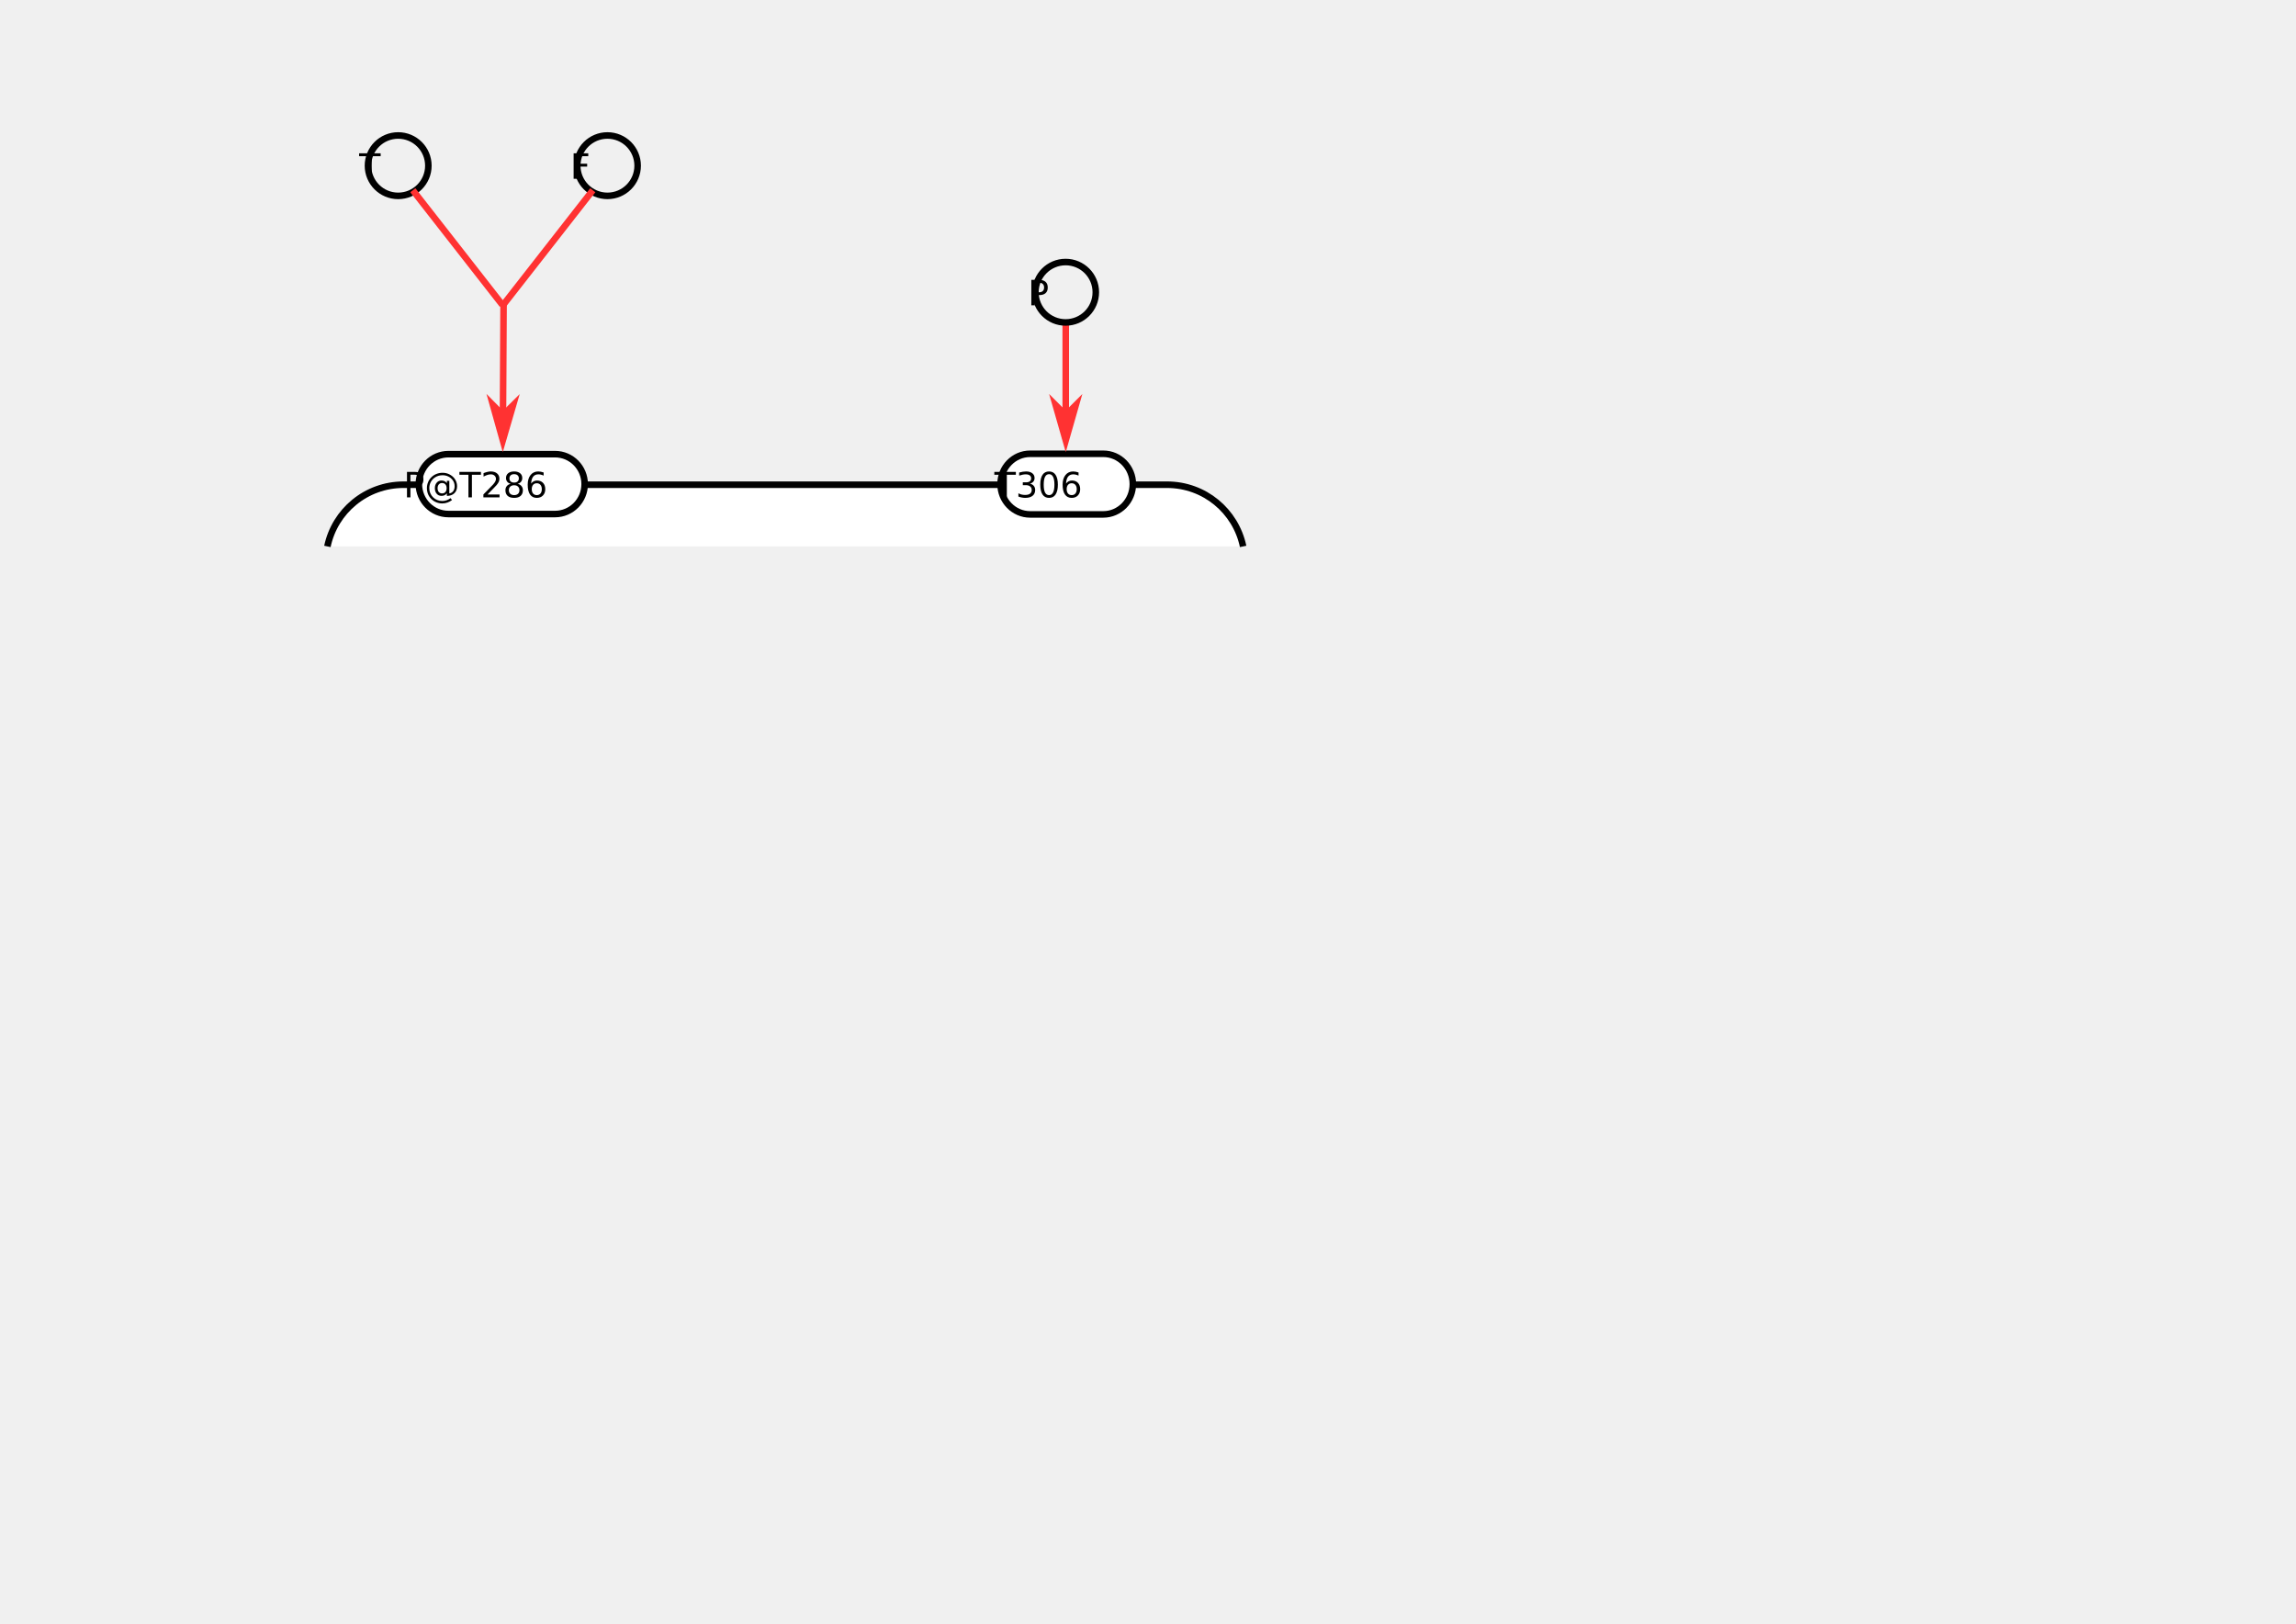
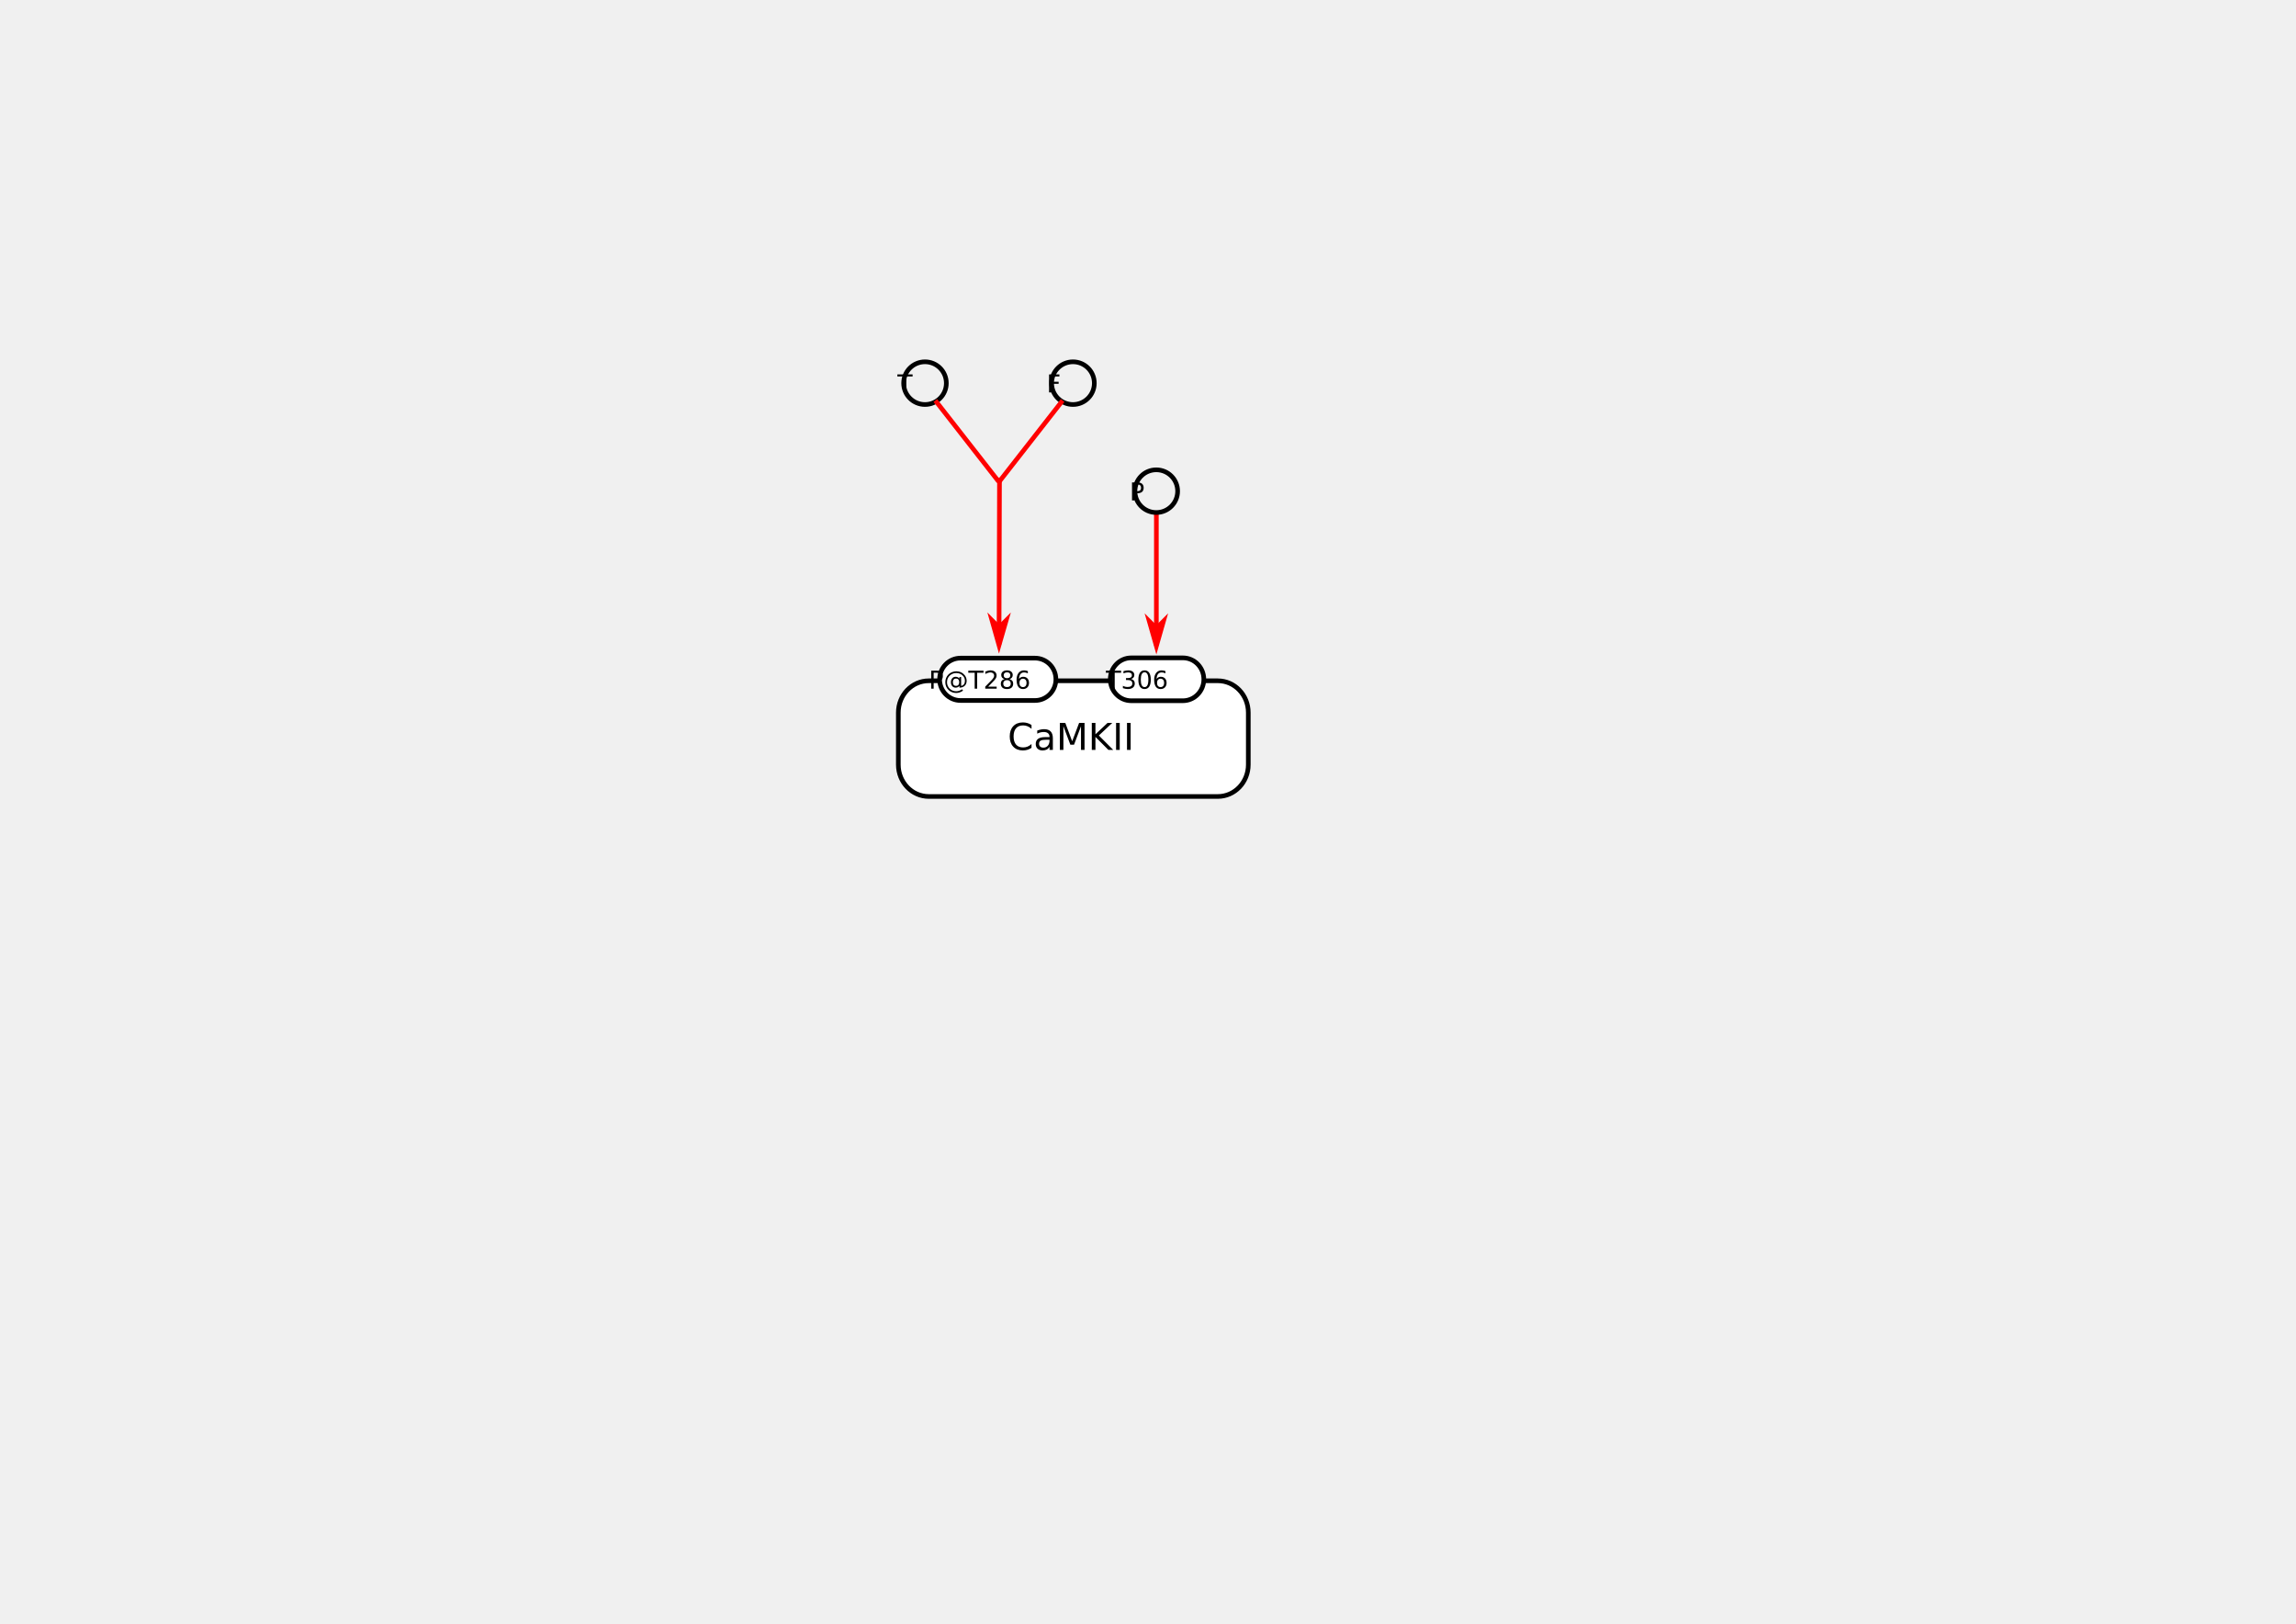
- <svg xmlns="http://www.w3.org/2000/svg" width="1052.362" height="744.094" id="svg2" version="1.0">
+ <svg xmlns="http://www.w3.org/2000/svg" width="1488.189" height="1052.362" id="svg2" version="1.0">
  <defs id="defs4">
-     <marker style="overflow:visible;" id="Arrow1Send" refX="0.0" refY="0.0" orient="auto">
-       <path transform="scale(0.2) rotate(180) translate(6,0)" style="fill-rule:evenodd;stroke:#000000;stroke-width:1.0pt;marker-start:none;" d="M 0.0,0.0 L 5.0,-5.0 L -12.5,0.0 L 5.0,5.0 L 0.0,0.0 z " id="path3269" />
+     <marker orient="auto" refY="0" refX="0" id="Arrow1Send" style="overflow:visible">
+       <path id="path3269" d="M 0,0 L 5,-5 L -12.5,0 L 5,5 L 0,0 z" style="fill-rule:evenodd;stroke:#000000;stroke-width:1pt;marker-start:none" transform="matrix(-0.2,0,0,-0.2,-1.2,0)" />
    </marker>
-     <marker style="overflow:visible" id="Arrow1Mstart" refX="0.0" refY="0.0" orient="auto">
-       <path transform="scale(0.4) translate(10,0)" style="fill-rule:evenodd;stroke:#000000;stroke-width:1.0pt;marker-start:none" d="M 0.0,0.0 L 5.0,-5.0 L -12.5,0.0 L 5.0,5.0 L 0.0,0.0 z " id="path3229" />
+     <marker orient="auto" refY="0" refX="0" id="Arrow1Mstart" style="overflow:visible">
+       <path id="path3229" d="M 0,0 L 5,-5 L -12.5,0 L 5,5 L 0,0 z" style="fill-rule:evenodd;stroke:#000000;stroke-width:1pt;marker-start:none" transform="matrix(0.4,0,0,0.4,4,0)" />
    </marker>
-     <marker style="overflow:visible;" id="Arrow1Mend" refX="0.0" refY="0.0" orient="auto">
-       <path transform="scale(0.4) rotate(180) translate(10,0)" style="fill-rule:evenodd;stroke:#000000;stroke-width:1.0pt;marker-start:none;" d="M 0.0,0.0 L 5.0,-5.0 L -12.5,0.0 L 5.0,5.0 L 0.0,0.0 z " id="path2972" />
+     <marker orient="auto" refY="0" refX="0" id="Arrow1Mend" style="overflow:visible">
+       <path id="path2972" d="M 0,0 L 5,-5 L -12.5,0 L 5,5 L 0,0 z" style="fill-rule:evenodd;stroke:#000000;stroke-width:1pt;marker-start:none" transform="matrix(-0.4,0,0,-0.4,-4,0)" />
    </marker>
-     <marker style="overflow:visible;" id="Arrow1Lend" refX="0.0" refY="0.0" orient="auto">
-       <path transform="scale(0.8) rotate(180) translate(12.5,0)" style="fill-rule:evenodd;stroke:#000000;stroke-width:1.0pt;marker-start:none;" d="M 0.0,0.0 L 5.0,-5.0 L -12.5,0.0 L 5.0,5.0 L 0.0,0.0 z " id="path2978" />
+     <marker orient="auto" refY="0" refX="0" id="Arrow1Lend" style="overflow:visible">
+       <path id="path2978" d="M 0,0 L 5,-5 L -12.5,0 L 5,5 L 0,0 z" style="fill-rule:evenodd;stroke:#000000;stroke-width:1pt;marker-start:none" transform="matrix(-0.8,0,0,-0.8,-10,0)" />
    </marker>
-     <marker style="overflow:visible;" id="Arrow1MendD" refX="0.0" refY="0.0" orient="auto">
-       <path transform="scale(0.4) rotate(180) translate(10,0)" style="marker-start:none;stroke:#ff3232;stroke-width:1.0pt;fill:#ff3232;fill-rule:evenodd" d="M 0.0,0.0 L 5.0,-5.0 L -12.5,0.0 L 5.0,5.0 L 0.0,0.0 z " id="path2625" />
+     <marker orient="auto" refY="0" refX="0" id="Arrow1Mendj" style="overflow:visible">
+       <path id="path4298" d="M 0,0 L 5,-5 L -12.5,0 L 5,5 L 0,0 z" style="fill:#0000ff;fill-rule:evenodd;stroke:#0000ff;stroke-width:1pt;marker-start:none" transform="matrix(-0.4,0,0,-0.4,-4,0)" />
    </marker>
-     <marker style="overflow:visible;" id="Arrow1MendG" refX="0.0" refY="0.0" orient="auto">
-       <path transform="scale(0.4) rotate(180) translate(10,0)" style="marker-start:none;stroke:#ff3232;stroke-width:1.0pt;fill:#ff3232;fill-rule:evenodd" d="M 0.0,0.0 L 5.0,-5.0 L -12.5,0.0 L 5.0,5.0 L 0.0,0.0 z " id="path2720" />
+     <marker orient="auto" refY="0" refX="0" id="Arrow1Mend9" style="overflow:visible">
+       <path id="path4711" d="M 0,0 L 5,-5 L -12.5,0 L 5,5 L 0,0 z" style="fill:#0000ff;fill-rule:evenodd;stroke:#0000ff;stroke-width:1pt;marker-start:none" transform="matrix(-0.4,0,0,-0.4,-4,0)" />
+     </marker>
+     <marker orient="auto" refY="0" refX="0" id="Arrow1Mend6" style="overflow:visible">
+       <path id="path5128" d="M 0,0 L 5,-5 L -12.5,0 L 5,5 L 0,0 z" style="fill:#ff0000;fill-rule:evenodd;stroke:#ff0000;stroke-width:1pt;marker-start:none" transform="matrix(-0.4,0,0,-0.4,-4,0)" />
+     </marker>
+     <marker orient="auto" refY="0" refX="0" id="Arrow1Mendv" style="overflow:visible">
+       <path id="path5131" d="M 0,0 L 5,-5 L -12.5,0 L 5,5 L 0,0 z" style="fill:#ff0000;fill-rule:evenodd;stroke:#ff0000;stroke-width:1pt;marker-start:none" transform="matrix(-0.4,0,0,-0.4,-4,0)" />
+     </marker>
+     <marker orient="auto" refY="0" refX="0" id="Arrow1Mend9p" style="overflow:visible">
+       <path id="path6623" d="M 0,0 L 5,-5 L -12.5,0 L 5,5 L 0,0 z" style="fill:#ff0000;fill-rule:evenodd;stroke:#ff0000;stroke-width:1pt;marker-start:none" transform="matrix(-0.4,0,0,-0.4,-4,0)" />
+     </marker>
+     <marker orient="auto" refY="0" refX="0" id="Arrow1Mend8" style="overflow:visible">
+       <path id="path7088" d="M 0,0 L 5,-5 L -12.5,0 L 5,5 L 0,0 z" style="fill:#0000ff;fill-rule:evenodd;stroke:#0000ff;stroke-width:1pt;marker-start:none" transform="matrix(-0.4,0,0,-0.4,-4,0)" />
+     </marker>
+     <marker orient="auto" refY="0" refX="0" id="Arrow1Mendn" style="overflow:visible">
+       <path id="path7091" d="M 0,0 L 5,-5 L -12.5,0 L 5,5 L 0,0 z" style="fill:#0000ff;fill-rule:evenodd;stroke:#0000ff;stroke-width:1pt;marker-start:none" transform="matrix(-0.4,0,0,-0.4,-4,0)" />
+     </marker>
+     <marker orient="auto" refY="0" refX="0" id="Arrow1MstartM" style="overflow:visible">
+       <path id="path7576" d="M 0,0 L 5,-5 L -12.5,0 L 5,5 L 0,0 z" style="marker-start:none;stroke:#0000ff;stroke-width:1pt;fill:#0000ff;fill-rule:evenodd" transform="matrix(0.4,0,0,0.4,4,0)" />
+     </marker>
+     <marker orient="auto" refY="0" refX="0" id="Arrow1Mend6s" style="overflow:visible">
+       <path id="path7579" d="M 0,0 L 5,-5 L -12.5,0 L 5,5 L 0,0 z" style="marker-start:none;stroke:#0000ff;stroke-width:1pt;fill:#0000ff;fill-rule:evenodd" transform="matrix(-0.4,0,0,-0.4,-4,0)" />
+     </marker>
+     <marker orient="auto" refY="0" refX="0" id="Arrow1Mend1" style="overflow:visible">
+       <path id="path8060" d="M 0,0 L 5,-5 L -12.5,0 L 5,5 L 0,0 z" style="marker-start:none;stroke:#0000ff;stroke-width:1pt;fill:#0000ff;fill-rule:evenodd" transform="matrix(-0.4,0,0,-0.4,-4,0)" />
+     </marker>
+     <marker orient="auto" refY="0" refX="0" id="Arrow1Mendj3" style="overflow:visible">
+       <path id="path8823" d="M 0,0 L 5,-5 L -12.5,0 L 5,5 L 0,0 z" style="stroke-width:1pt;marker-start:none;stroke:#000000;fill-rule:evenodd;fill:#000000" transform="matrix(-0.4,0,0,-0.4,-4,0)" />
+     </marker>
+     <marker orient="auto" refY="0" refX="0" id="Arrow1Mend94" style="overflow:visible">
+       <path id="path9324" d="M 0,0 L 5,-5 L -12.5,0 L 5,5 L 0,0 z" style="stroke-width:1pt;marker-start:none;stroke:#000000;fill-rule:evenodd;fill:#000000" transform="matrix(-0.4,0,0,-0.4,-4,0)" />
+     </marker>
+     <marker orient="auto" refY="0" refX="0" id="Arrow1Mend68" style="overflow:visible">
+       <path id="path9829" d="M 0,0 L 5,-5 L -12.5,0 L 5,5 L 0,0 z" style="stroke-width:1pt;marker-start:none;stroke:#000000;fill-rule:evenodd;fill:#000000" transform="matrix(-0.4,0,0,-0.4,-4,0)" />
+     </marker>
+     <marker orient="auto" refY="0" refX="0" id="Arrow1MendvX" style="overflow:visible">
+       <path id="path9832" d="M 0,0 L 5,-5 L -12.5,0 L 5,5 L 0,0 z" style="stroke-width:1pt;marker-start:none;stroke:#000000;fill-rule:evenodd;fill:#000000" transform="matrix(-0.4,0,0,-0.4,-4,0)" />
+     </marker>
+     <marker orient="auto" refY="0" refX="0" id="Arrow1Mendne" style="overflow:visible">
+       <path id="path9835" d="M 0,0 L 5,-5 L -12.5,0 L 5,5 L 0,0 z" style="stroke-width:1pt;marker-start:none;stroke:#000000;fill-rule:evenodd;fill:#000000" transform="matrix(-0.4,0,0,-0.4,-4,0)" />
+     </marker>
+     <marker orient="auto" refY="0" refX="0" id="Arrow1Mend9pS" style="overflow:visible">
+       <path id="path10352" d="M 0,0 L 5,-5 L -12.5,0 L 5,5 L 0,0 z" style="stroke-width:1pt;marker-start:none;stroke:#000000;fill-rule:evenodd;fill:#000000" transform="matrix(-0.4,0,0,-0.4,-4,0)" />
+     </marker>
+     <marker orient="auto" refY="0" refX="0" id="Arrow1Mend1a" style="overflow:visible">
+       <path id="path10873" d="M 0,0 L 5,-5 L -12.5,0 L 5,5 L 0,0 z" style="fill-rule:evenodd;marker-start:none;stroke:#000000;stroke-width:1pt;fill:#000000" transform="matrix(-0.4,0,0,-0.4,-4,0)" />
+     </marker>
+     <marker orient="auto" refY="0" refX="0" id="Arrow1MstartMO" style="overflow:visible">
+       <path id="path11398" d="M 0,0 L 5,-5 L -12.5,0 L 5,5 L 0,0 z" style="fill-rule:evenodd;marker-start:none;stroke:#000000;stroke-width:1pt;fill:#000000" transform="matrix(0.4,0,0,0.4,4,0)" />
+     </marker>
+     <marker orient="auto" refY="0" refX="0" id="Arrow1Mend6sg" style="overflow:visible">
+       <path id="path11401" d="M 0,0 L 5,-5 L -12.5,0 L 5,5 L 0,0 z" style="fill-rule:evenodd;marker-start:none;stroke:#000000;stroke-width:1pt;fill:#000000" transform="matrix(-0.4,0,0,-0.4,-4,0)" />
+     </marker>
+     <marker orient="auto" refY="0" refX="0" id="Arrow1Mend80" style="overflow:visible">
+       <path id="path11404" d="M 0,0 L 5,-5 L -12.5,0 L 5,5 L 0,0 z" style="stroke-width:1pt;marker-start:none;stroke:#000000;fill-rule:evenodd;fill:#000000" transform="matrix(-0.4,0,0,-0.4,-4,0)" />
+     </marker>
+     <marker orient="auto" refY="0" refX="0" id="Arrow1Mendv9" style="overflow:visible">
+       <path id="path11941" d="M 0,0 L 5,-5 L -12.5,0 L 5,5 L 0,0 z" style="stroke-width:1pt;marker-start:none;stroke:#000000;fill-rule:evenodd;fill:#000000" transform="matrix(-0.4,0,0,-0.4,-4,0)" />
+     </marker>
+     <marker orient="auto" refY="0" refX="0" id="Arrow1MendvK" style="overflow:visible">
+       <path id="path11944" d="M 0,0 L 5,-5 L -12.5,0 L 5,5 L 0,0 z" style="stroke-width:1pt;marker-start:none;stroke:#000000;fill-rule:evenodd;fill:#000000" transform="matrix(-0.4,0,0,-0.4,-4,0)" />
+     </marker>
+     <marker orient="auto" refY="0" refX="0" id="Arrow1MendB" style="overflow:visible">
+       <path id="path4762" d="M 0,0 L 5,-5 L -12.5,0 L 5,5 L 0,0 z" style="marker-start:none;stroke:#ff0000;stroke-width:1pt;fill:#ff0000;fill-rule:evenodd" transform="matrix(-0.4,0,0,-0.4,-4,0)" />
+     </marker>
+     <marker orient="auto" refY="0" refX="0" id="Arrow1Mend9pSH" style="overflow:visible">
+       <path id="path4765" d="M 0,0 L 5,-5 L -12.5,0 L 5,5 L 0,0 z" style="marker-start:none;stroke:#ff0000;stroke-width:1pt;fill:#ff0000;fill-rule:evenodd" transform="matrix(-0.4,0,0,-0.4,-4,0)" />
    </marker>
  </defs>
-   <g style="opacity:1" id="layer2">
-     <path id="rect13329" d="M 569.781,250.406 C 566.376,234.216 552.108,222.125 534.875,222.125 L 185,222.125 C 167.767,222.125 153.467,234.215 150.062,250.406" style="opacity:1;fill:#ffffff;fill-opacity:1;fill-rule:nonzero;stroke:#000000;stroke-width:3;stroke-miterlimit:4;stroke-dasharray:none;stroke-opacity:1" />
-     <rect style="opacity:1;fill:#ffffff;fill-opacity:1;fill-rule:nonzero;stroke:#000000;stroke-width:3;stroke-miterlimit:4;stroke-dasharray:none;stroke-opacity:1" id="rect2445" width="75.99" height="27.445" x="191.984" y="208.123" ry="13.891" rx="13.559" />
-     <text xml:space="preserve" style="font-size:16px;font-style:normal;font-weight:normal;opacity:1;fill:#000000;fill-opacity:1;stroke:none;stroke-width:1px;stroke-linecap:butt;stroke-linejoin:miter;stroke-opacity:1;font-family:Bitstream Vera Sans" x="230.662" y="227.927" id="text2447">
-       <tspan x="230.662" y="227.927" style="font-size:16px;font-weight:normal;text-align:center;text-anchor:middle" id="tspan2449">P@T286</tspan>
+   <g id="layer2" style="opacity:1">
+     <rect style="opacity:1;fill:#ffffff;fill-opacity:1;fill-rule:nonzero;stroke:#000000;stroke-width:3;stroke-miterlimit:4;stroke-dasharray:none;stroke-opacity:1" id="rect13329" width="226.833" height="74.972" x="582.269" y="441.189" ry="20.619" rx="19.731" />
+     <text xml:space="preserve" style="font-size:12px;font-style:normal;font-weight:normal;opacity:1;fill:#000000;fill-opacity:1;stroke:#000000;stroke-width:1px;stroke-linecap:butt;stroke-linejoin:miter;stroke-opacity:1;font-family:Bitstream Vera Sans" x="703.705" y="485.983" id="text13331">
+       <tspan x="703.705" y="485.983" style="font-size:24px;font-weight:normal;text-align:center;text-anchor:middle;stroke:none;stroke-opacity:1" id="tspan13333">CaMKII</tspan>
    </text>
-     <rect rx="13.559" ry="13.891" y="207.954" x="458.605" height="27.783" width="60.631" id="rect2453" style="opacity:1;fill:#ffffff;fill-opacity:1;fill-rule:nonzero;stroke:#000000;stroke-width:3;stroke-miterlimit:4;stroke-dasharray:none;stroke-opacity:1" />
-     <text id="text2455" y="227.927" x="488.662" style="font-size:16px;font-style:normal;font-weight:normal;opacity:1;fill:#000000;fill-opacity:1;stroke:none;stroke-width:1px;stroke-linecap:butt;stroke-linejoin:miter;stroke-opacity:1;font-family:Bitstream Vera Sans" xml:space="preserve">
-       <tspan id="tspan2457" style="font-size:16px;font-weight:normal;text-align:center;text-anchor:middle" y="227.927" x="488.662">T306</tspan>
+     <rect rx="13.559" ry="13.891" y="426.499" x="609.02" height="27.458" width="75.374" id="rect2445" style="opacity:1;fill:#ffffff;fill-opacity:1;fill-rule:nonzero;stroke:#000000;stroke-width:3;stroke-miterlimit:4;stroke-dasharray:none;stroke-opacity:1" />
+     <text id="text2447" y="446.31" x="647.705" style="font-size:16px;font-style:normal;font-weight:normal;opacity:1;fill:#000000;fill-opacity:1;stroke:#000000;stroke-width:1px;stroke-linecap:butt;stroke-linejoin:miter;stroke-opacity:1;font-family:Bitstream Vera Sans" xml:space="preserve">
+       <tspan id="tspan2449" style="font-size:16px;font-weight:normal;text-align:center;text-anchor:middle;stroke:none;stroke-opacity:1" y="446.31" x="647.705">P@T286</tspan>
    </text>
-     <path id="path2461" d="M 488.479,147.837 L 488.479,201.304" style="stroke-linejoin:miter;marker-end:url(#Arrow1MendG);stroke-opacity:1;fill-rule:evenodd;fill-opacity:1;stroke:#ff3232;stroke-linecap:butt;stroke-miterlimit:4;stroke-dasharray:none;stroke-width:3;fill:#ff3232" />
-     <text xml:space="preserve" style="font-size:16px;font-style:normal;font-weight:normal;opacity:1;fill:#000000;fill-opacity:1;stroke:none;stroke-width:1px;stroke-linecap:butt;stroke-linejoin:miter;stroke-opacity:1;font-family:Bitstream Vera Sans" x="488.662" y="139.927" id="text4584">
-       <tspan x="488.662" y="139.927" style="font-size:16px;font-weight:normal;text-align:center;text-anchor:middle" id="tspan4586">P</tspan>
+     <rect style="opacity:1;fill:#ffffff;fill-opacity:1;fill-rule:nonzero;stroke:#000000;stroke-width:3;stroke-miterlimit:4;stroke-dasharray:none;stroke-opacity:1" id="rect2453" width="60.631" height="27.783" x="719.648" y="426.336" ry="13.891" rx="13.559" />
+     <text xml:space="preserve" style="font-size:16px;font-style:normal;font-weight:normal;opacity:1;fill:#000000;fill-opacity:1;stroke:#000000;stroke-width:1px;stroke-linecap:butt;stroke-linejoin:miter;stroke-opacity:1;font-family:Bitstream Vera Sans" x="749.705" y="446.31" id="text2455">
+       <tspan x="749.705" y="446.31" style="font-size:16px;font-weight:normal;text-align:center;text-anchor:middle;stroke:none;stroke-opacity:1" id="tspan2457">T306</tspan>
    </text>
-     <path transform="translate(1.182901,-38)" d="M 501.077,171.925 A 13.84,13.84 0 1 1 473.397,171.925 A 13.84,13.84 0 1 1 501.077,171.925 z" id="path4588" style="opacity:1;fill:none;fill-opacity:1;fill-rule:nonzero;stroke:#000000;stroke-width:3;stroke-miterlimit:4;stroke-dasharray:none;stroke-dashoffset:0;stroke-opacity:1" />
-     <path style="stroke-linejoin:miter;marker-end:url(#Arrow1MendD);stroke-opacity:1;fill-rule:evenodd;fill-opacity:0.75;stroke:#ff3232;stroke-linecap:butt;stroke-miterlimit:4;stroke-dasharray:none;stroke-width:3;fill:none" d="M 230.814,138.804 L 230.479,201.304" id="path4676" />
-     <text xml:space="preserve" style="font-size:16px;font-style:normal;font-weight:normal;opacity:1;fill:#000000;fill-opacity:1;stroke:none;stroke-width:1px;stroke-linecap:butt;stroke-linejoin:miter;stroke-opacity:1;font-family:Bitstream Vera Sans" x="278.662" y="81.927" id="text4686">
-       <tspan x="278.662" y="81.927" style="font-size:16px;font-weight:normal;text-align:center;text-anchor:middle" id="tspan4688">F</tspan>
+     <path style="stroke-linejoin:miter;marker-end:url(#Arrow1Mend9pSH);stroke-opacity:1;fill-opacity:0.75;fill-rule:evenodd;stroke:#ff0000;stroke-linecap:butt;stroke-miterlimit:4;stroke-dasharray:none;stroke-width:3;fill:none" d="M 749.522,332.019 L 749.522,418.214" id="path2461" />
+     <text id="text4584" y="324.31" x="749.705" style="font-size:16px;font-style:normal;font-weight:normal;opacity:1;fill:#000000;fill-opacity:1;stroke:#000000;stroke-width:1px;stroke-linecap:butt;stroke-linejoin:miter;stroke-opacity:1;font-family:Bitstream Vera Sans" xml:space="preserve">
+       <tspan id="tspan4586" style="font-size:16px;font-weight:normal;text-align:center;text-anchor:middle;fill:#000000;fill-opacity:1;stroke:none;stroke-opacity:1" y="324.31" x="749.705">P</tspan>
    </text>
-     <path transform="translate(-208.8171,-96)" d="M 501.077,171.925 A 13.84,13.84 0 1 1 473.397,171.925 A 13.84,13.84 0 1 1 501.077,171.925 z" id="path4690" style="opacity:1;fill:none;fill-opacity:1;fill-rule:nonzero;stroke:#000000;stroke-width:3;stroke-miterlimit:4;stroke-dasharray:none;stroke-dashoffset:0;stroke-opacity:1" />
-     <path style="fill:none;fill-opacity:0.75;fill-rule:evenodd;stroke:#ff3232;stroke-width:3;stroke-linecap:butt;stroke-linejoin:miter;stroke-miterlimit:4;stroke-dasharray:none;stroke-dashoffset:0;stroke-opacity:1" d="M 230.659,139.704 L 271.706,87.176" id="path4692" />
-     <text id="text4694" y="81.927" x="182.245" style="font-size:16px;font-style:normal;font-weight:normal;opacity:1;fill:#000000;fill-opacity:1;stroke:none;stroke-width:1px;stroke-linecap:butt;stroke-linejoin:miter;stroke-opacity:1;font-family:Bitstream Vera Sans" xml:space="preserve">
-       <tspan id="tspan4696" style="font-size:16px;font-weight:normal;text-align:center;text-anchor:middle" y="81.927" x="182.245">T</tspan>
+     <path style="opacity:1;fill:none;fill-opacity:1;fill-rule:nonzero;stroke:#000000;stroke-width:3;stroke-miterlimit:4;stroke-dasharray:none;stroke-dashoffset:0;stroke-opacity:1" id="path4588" d="M 501.077,171.925 A 13.84,13.84 0 1 1 473.397,171.925 A 13.84,13.84 0 1 1 501.077,171.925 z" transform="translate(262.226,146.3828)" />
+     <path id="path4676" d="M 647.839,309.634 L 647.53,417.653" style="stroke-linejoin:miter;marker-end:url(#Arrow1MendB);stroke-opacity:1;fill-rule:evenodd;fill-opacity:0.75;stroke:#ff0000;stroke-linecap:butt;stroke-miterlimit:4;stroke-dasharray:none;stroke-width:3;fill:none" />
+     <text id="text4686" y="254.31" x="695.705" style="font-size:16px;font-style:normal;font-weight:normal;opacity:1;fill:#000000;fill-opacity:1;stroke:#000000;stroke-width:1px;stroke-linecap:butt;stroke-linejoin:miter;stroke-opacity:1;font-family:Bitstream Vera Sans" xml:space="preserve">
+       <tspan id="tspan4688" style="font-size:16px;font-weight:normal;text-align:center;text-anchor:middle;fill:#000000;fill-opacity:1;stroke:none;stroke-opacity:1" y="254.31" x="695.705">F</tspan>
    </text>
-     <path style="opacity:1;fill:none;fill-opacity:1;fill-rule:nonzero;stroke:#000000;stroke-width:3;stroke-miterlimit:4;stroke-dasharray:none;stroke-dashoffset:0;stroke-opacity:1" id="path4698" d="M 501.077,171.925 A 13.84,13.84 0 1 1 473.397,171.925 A 13.84,13.84 0 1 1 501.077,171.925 z" transform="matrix(-1,0,0,1,669.7361,-96)" />
-     <path id="path4700" d="M 230.26,139.704 L 189.213,87.176" style="fill:none;fill-opacity:0.75;fill-rule:evenodd;stroke:#ff3232;stroke-width:3;stroke-linecap:butt;stroke-linejoin:miter;stroke-miterlimit:4;stroke-dasharray:none;stroke-dashoffset:0;stroke-opacity:1" />
+     <path style="opacity:1;fill:none;fill-opacity:1;fill-rule:nonzero;stroke:#000000;stroke-width:3;stroke-miterlimit:4;stroke-dasharray:none;stroke-dashoffset:0;stroke-opacity:1" id="path4690" d="M 501.077,171.925 A 13.84,13.84 0 1 1 473.397,171.925 A 13.84,13.84 0 1 1 501.077,171.925 z" transform="translate(208.226,76.38276)" />
+     <path id="path4692" d="M 647.702,312.087 L 688.749,259.559" style="stroke-linejoin:miter;stroke-opacity:1;fill-rule:evenodd;fill-opacity:0.75;stroke-dashoffset:0;stroke:#ff0000;stroke-linecap:butt;stroke-miterlimit:4;stroke-dasharray:none;stroke-width:3;fill:none" />
+     <text xml:space="preserve" style="font-size:16px;font-style:normal;font-weight:normal;opacity:1;fill:#000000;fill-opacity:1;stroke:#000000;stroke-width:1px;stroke-linecap:butt;stroke-linejoin:miter;stroke-opacity:1;font-family:Bitstream Vera Sans" x="599.288" y="254.31" id="text4694">
+       <tspan x="599.288" y="254.31" style="font-size:16px;font-weight:normal;text-align:center;text-anchor:middle;fill:#000000;fill-opacity:1;stroke:none;stroke-opacity:1" id="tspan4696">T</tspan>
+     </text>
+     <path transform="matrix(-1,0,0,1,1086.779,76.38276)" d="M 501.077,171.925 A 13.84,13.84 0 1 1 473.397,171.925 A 13.84,13.84 0 1 1 501.077,171.925 z" id="path4698" style="opacity:1;fill:none;fill-opacity:1;fill-rule:nonzero;stroke:#000000;stroke-width:3;stroke-miterlimit:4;stroke-dasharray:none;stroke-dashoffset:0;stroke-opacity:1" />
+     <path style="stroke-linejoin:miter;stroke-opacity:1;fill-rule:evenodd;fill-opacity:0.75;stroke-dashoffset:0;stroke:#ff0000;stroke-linecap:butt;stroke-miterlimit:4;stroke-dasharray:none;stroke-width:3;fill:none" d="M 647.303,312.087 L 606.256,259.559" id="path4700" />
+     <text xml:space="preserve" style="font-size:12px;font-style:normal;font-variant:normal;font-weight:normal;font-stretch:normal;fill:#000000;fill-opacity:1;stroke:#000000;stroke-width:1px;stroke-linecap:butt;stroke-linejoin:miter;stroke-opacity:1;font-family:cmex10;-inkscape-font-specification:cmex10" x="472.829" y="353.401" id="text4135">
+       <tspan id="tspan4137" x="472.829" y="353.401" />
+     </text>
+     <text xml:space="preserve" style="font-size:12px;font-style:normal;font-variant:normal;font-weight:normal;font-stretch:normal;fill:#000000;fill-opacity:1;stroke:#000000;stroke-width:1px;stroke-linecap:butt;stroke-linejoin:miter;stroke-opacity:1;font-family:Courier;-inkscape-font-specification:Courier" x="452.314" y="287.625" id="text5523">
+       <tspan id="tspan5525" x="452.314" y="287.625" />
+     </text>
  </g>
</svg>
